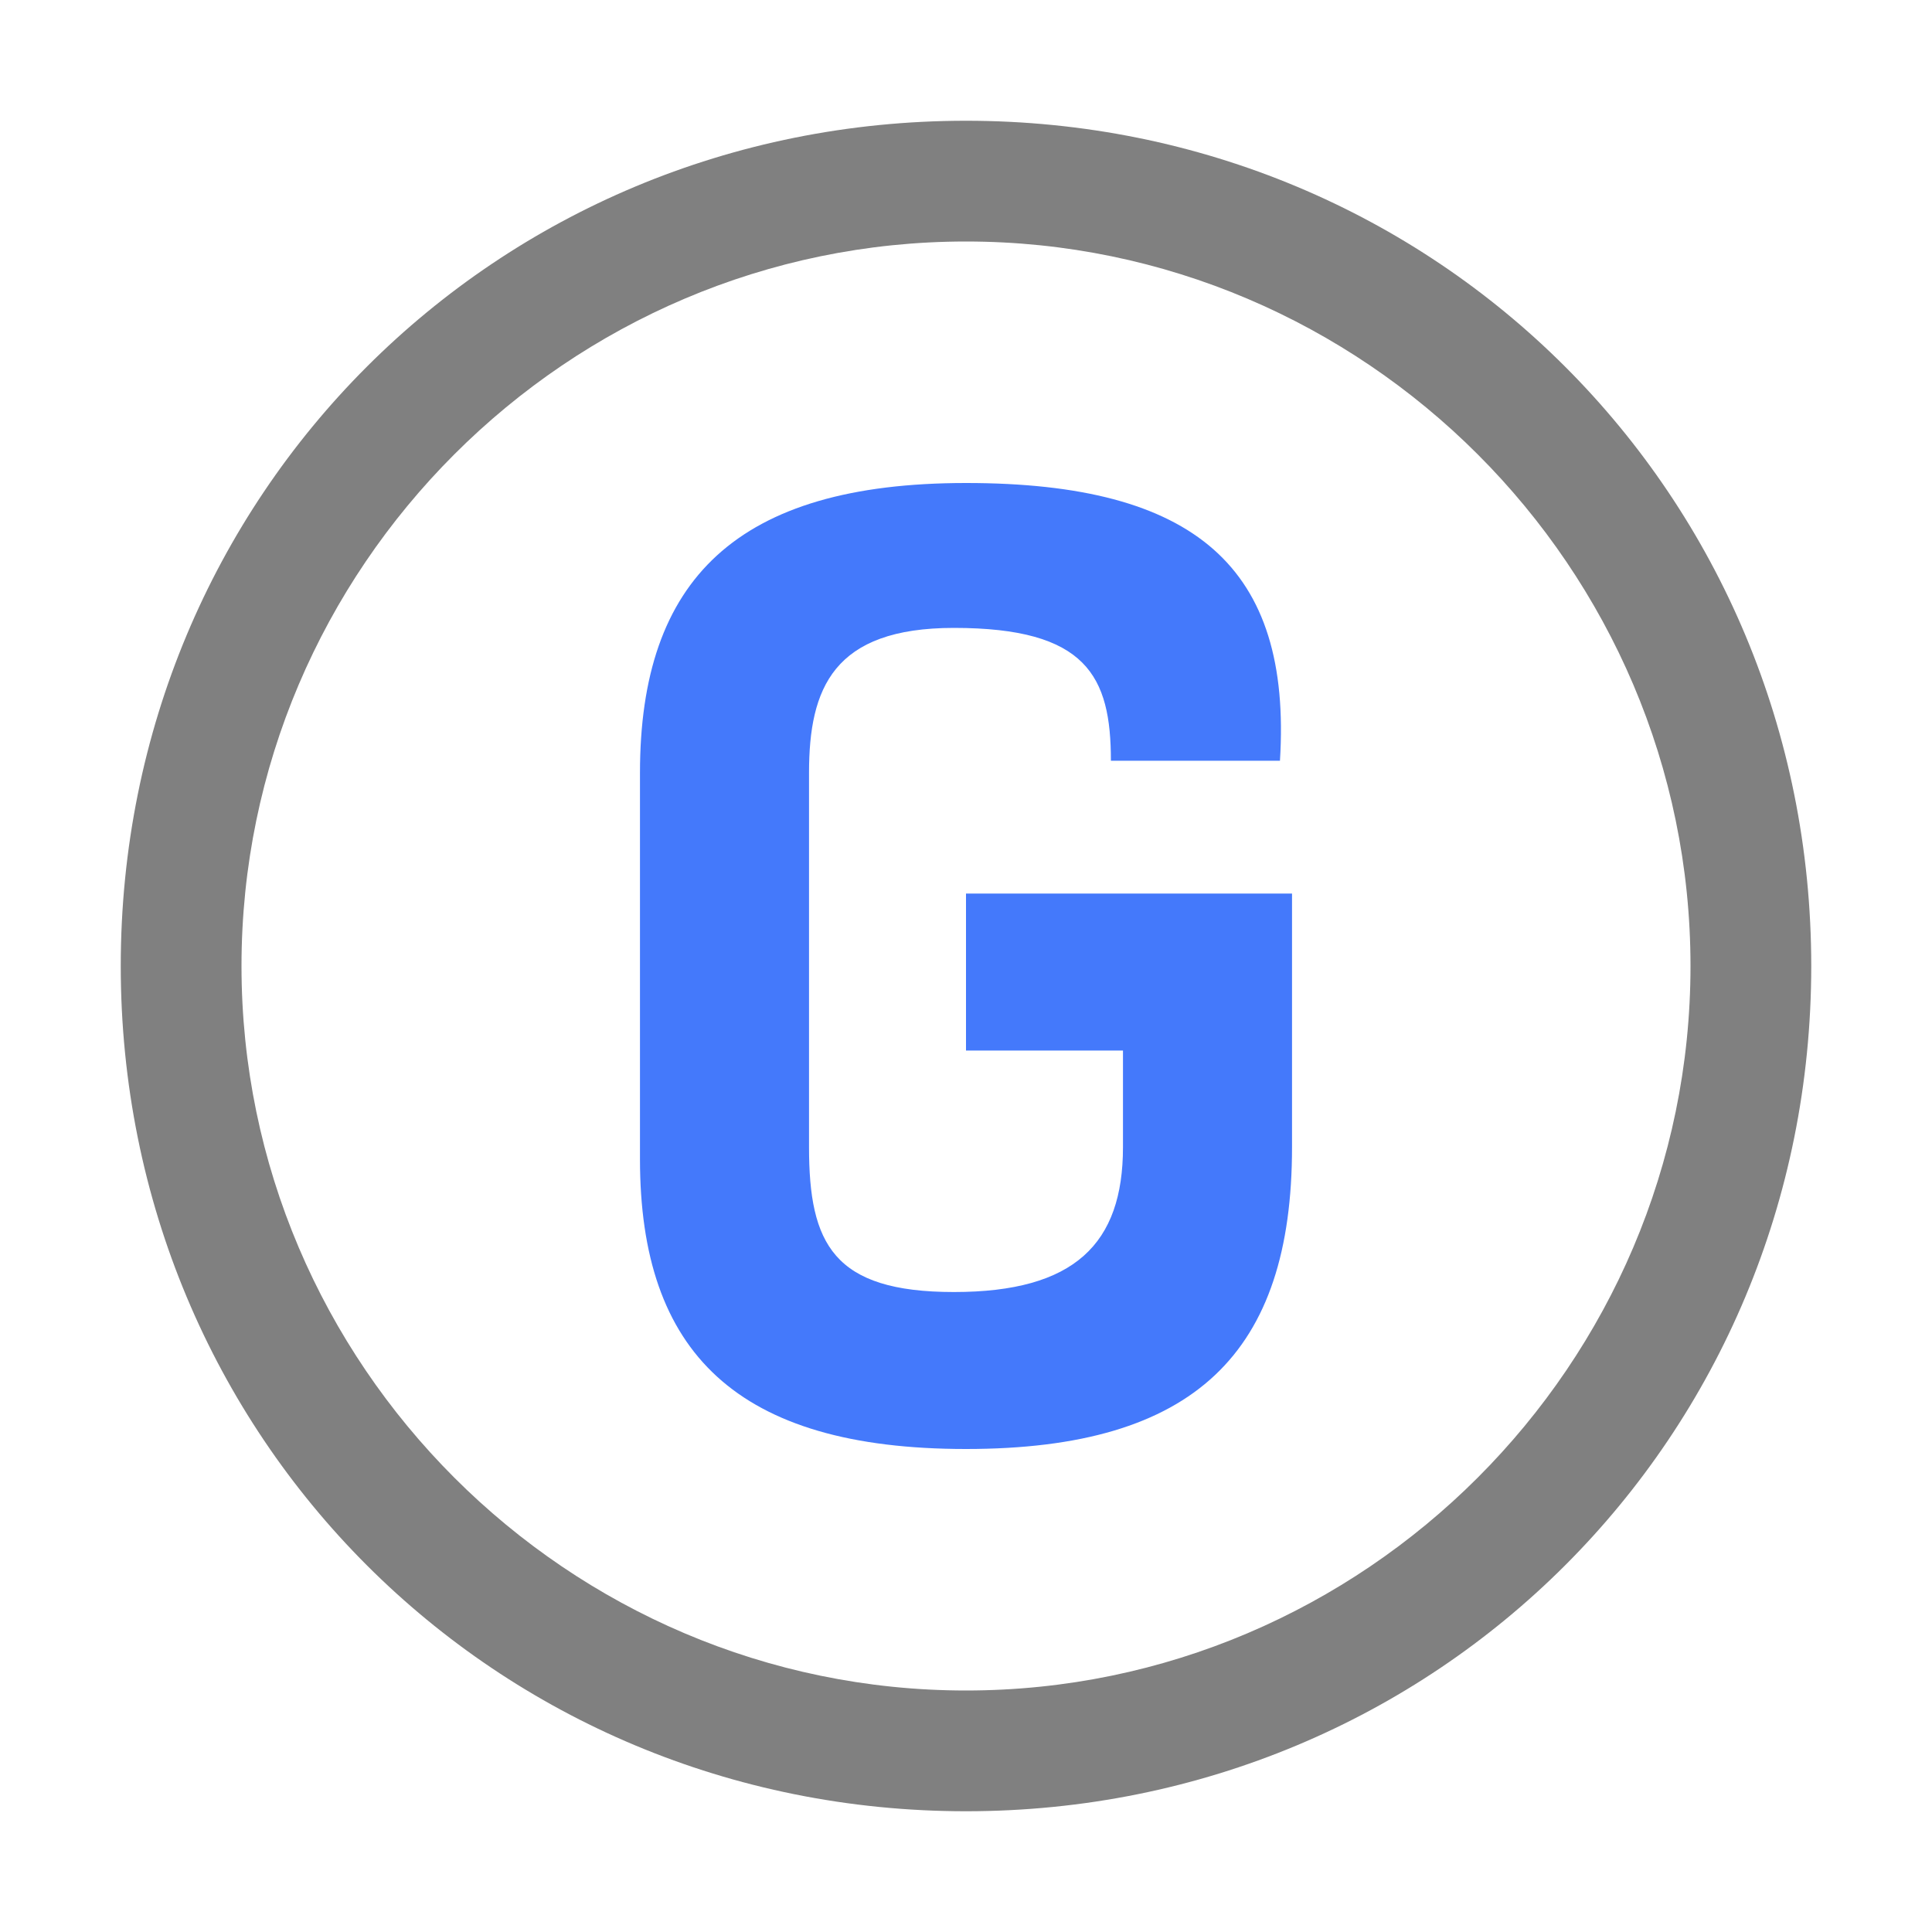
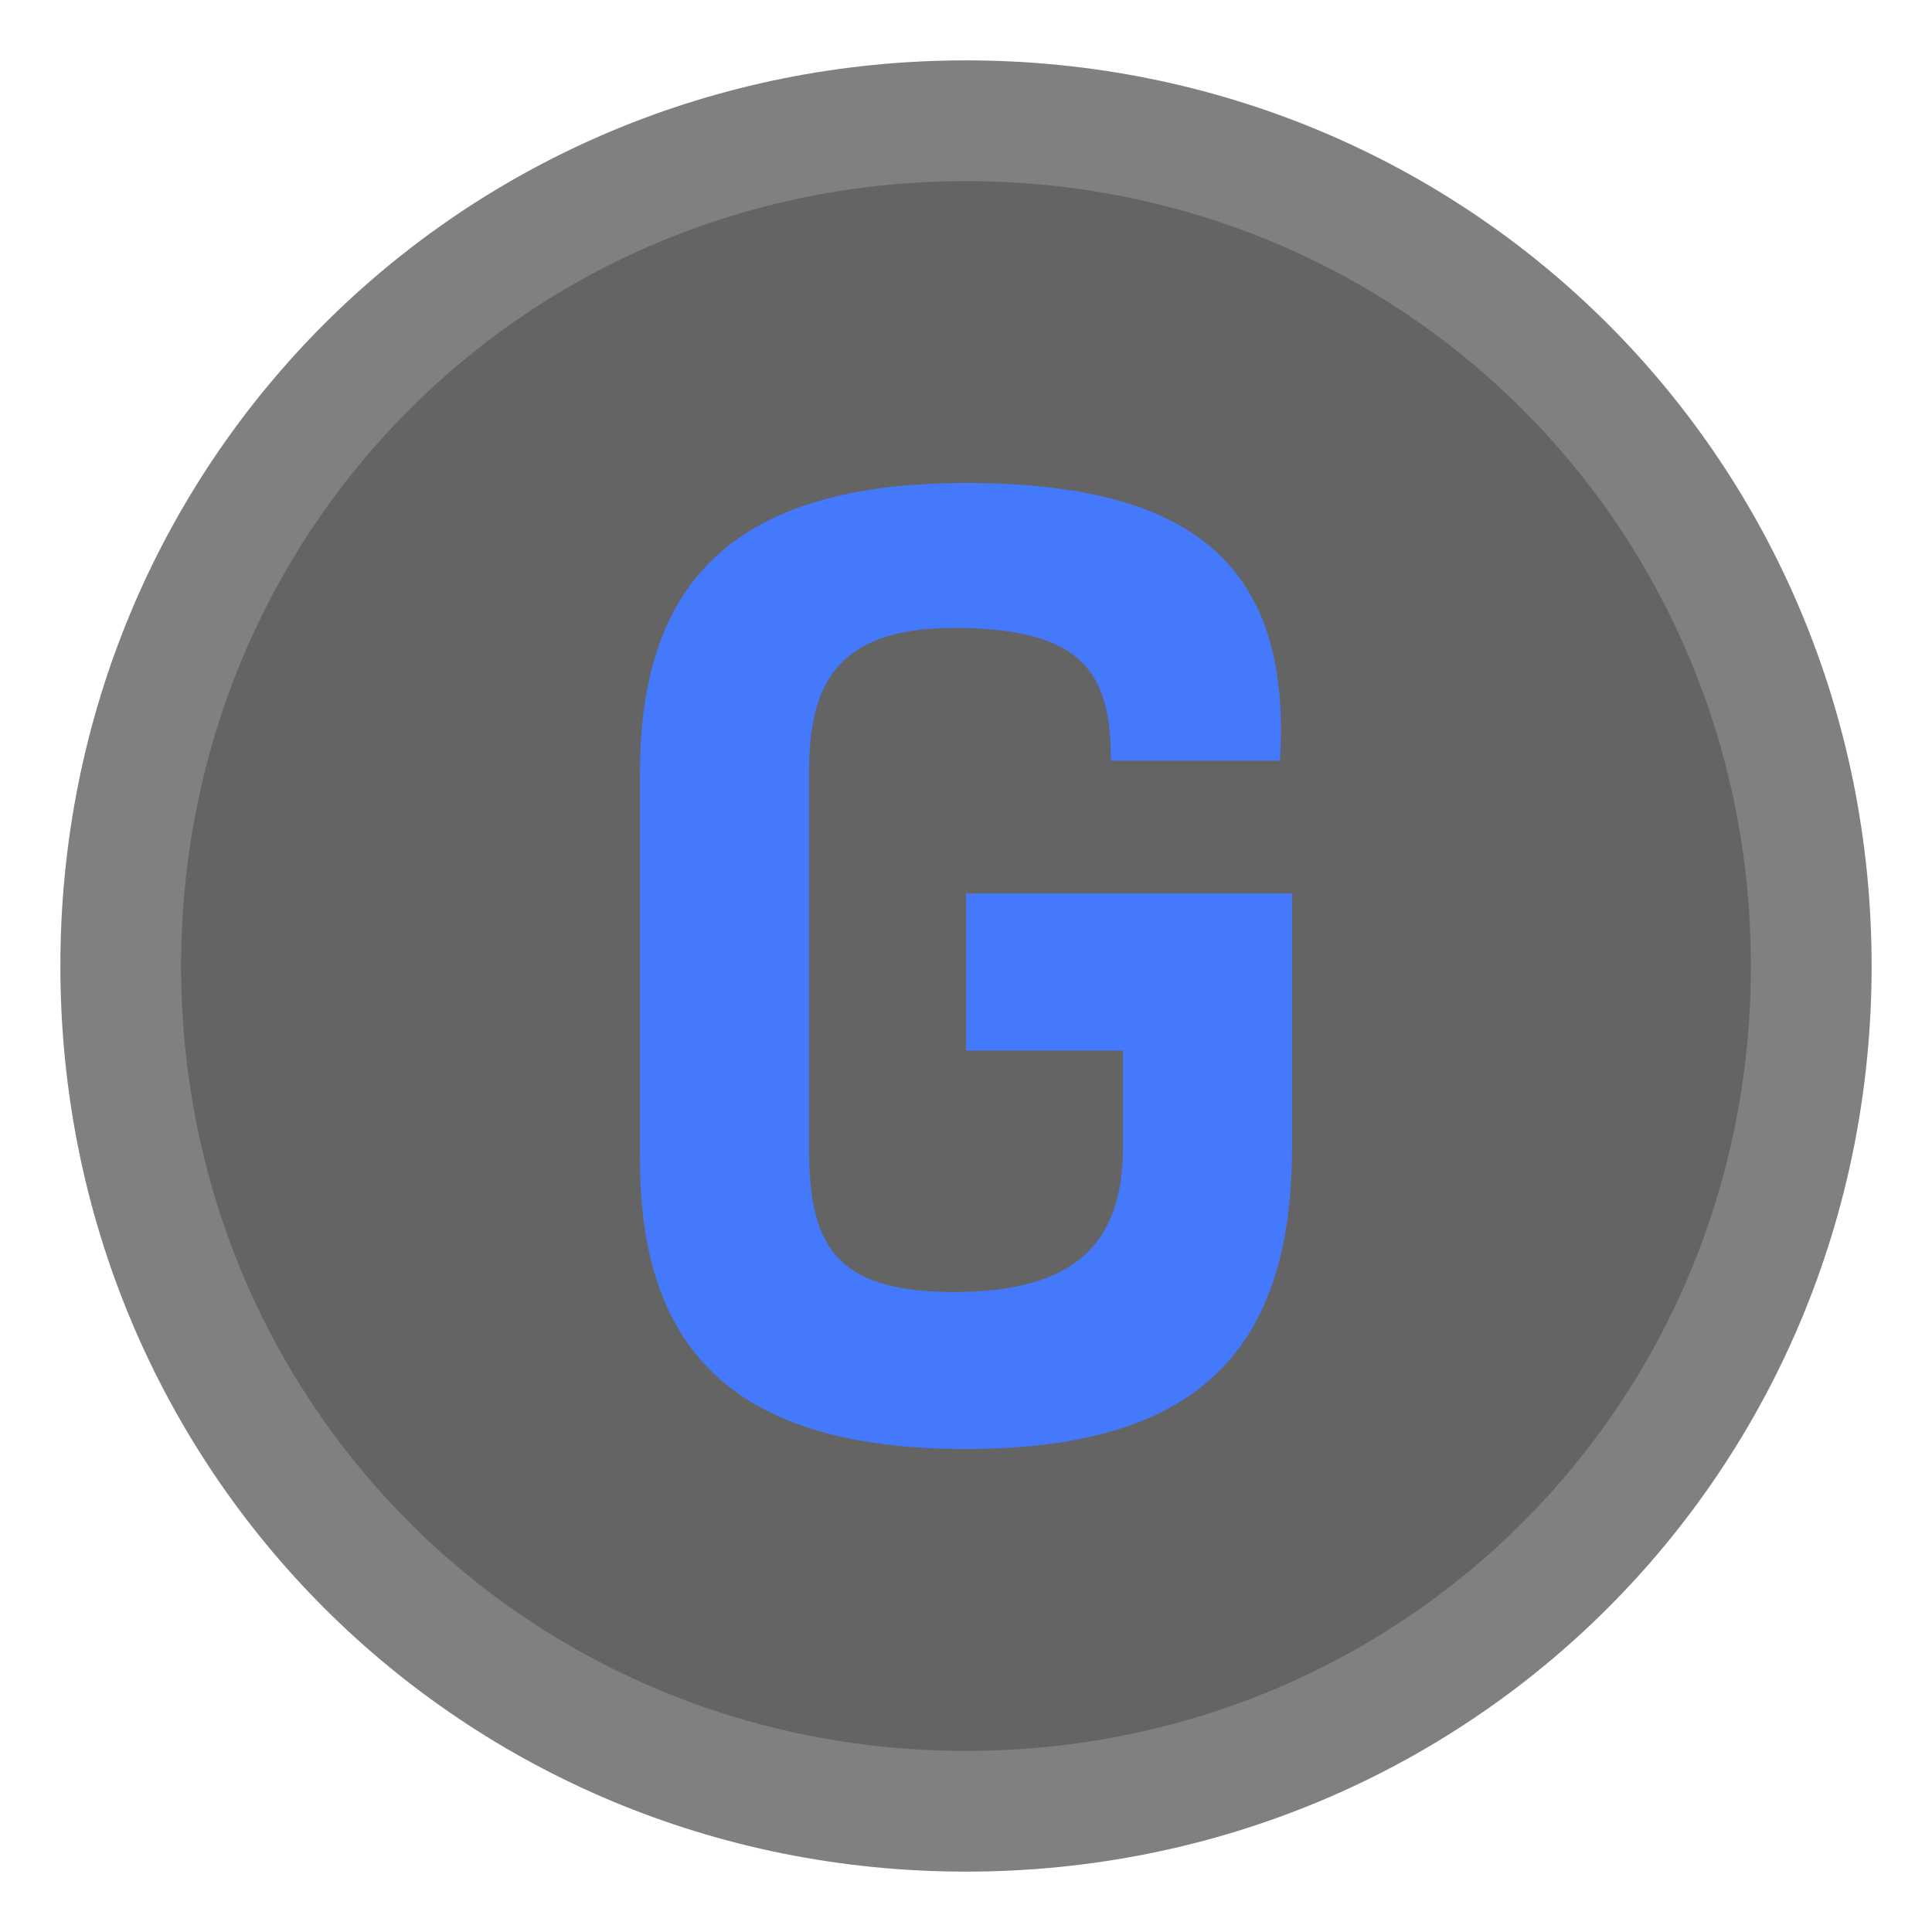
- <svg xmlns="http://www.w3.org/2000/svg" version="1.1" id="图层_1" x="0px" y="0px" viewBox="0 0 16 16" enable-background="new 0 0 16 16" xml:space="preserve">
+ <svg xmlns="http://www.w3.org/2000/svg" version="1.1" id="图层_1" x="0px" y="0px" viewBox="0 0 16 16" style="enable-background:new 0 0 16 16;" xml:space="preserve">
  <g>
-     <path fill="#808080" d="M8,2c3.3,0,6,2.7,6,6s-2.7,6-6,6s-6-2.7-6-6S4.7,2,8,2 M8,1C4.1,1,1,4.1,1,8c0,3.9,3.1,7,7,7s7-3.1,7-7   C15,4.1,11.9,1,8,1L8,1z" />
-     <g>
-       <g>
-         <path fill="#4479FB" d="M8,4C6.1,4,5.3,4.8,5.3,6.4v3.2C5.3,11.2,6.1,12,8,12s2.7-0.8,2.7-2.5V7.4H8v1.3h1.3v0.8     c0,0.8-0.4,1.2-1.4,1.2c-1,0-1.2-0.4-1.2-1.2V6.4c0-0.7,0.2-1.2,1.2-1.2c1.1,0,1.3,0.4,1.3,1.1h1.4C10.7,4.7,9.9,4,8,4L8,4z" />
-       </g>
-     </g>
+     <path style="fill:#646464;stroke:#808080;stroke-miterlimit:10;" d="M8,1C4.1,1,1,4.1,1,8s3.1,7,7,7s7-3.1,7-7S11.9,1,8,1L8,1z" />
+     <path style="fill:#4479FB;" d="M8,4C6.1,4,5.3,4.8,5.3,6.4v3.2C5.3,11.2,6.1,12,8,12s2.7-0.8,2.7-2.5V7.4H8v1.3h1.3v0.8   c0,0.8-0.4,1.2-1.4,1.2s-1.2-0.4-1.2-1.2V6.4c0-0.7,0.2-1.2,1.2-1.2c1.1,0,1.3,0.4,1.3,1.1h1.4C10.7,4.7,9.9,4,8,4L8,4z" />
  </g>
-   <g>
- </g>
-   <g>
- </g>
-   <g>
- </g>
-   <g>
- </g>
-   <g>
- </g>
-   <g>
- </g>
</svg>
